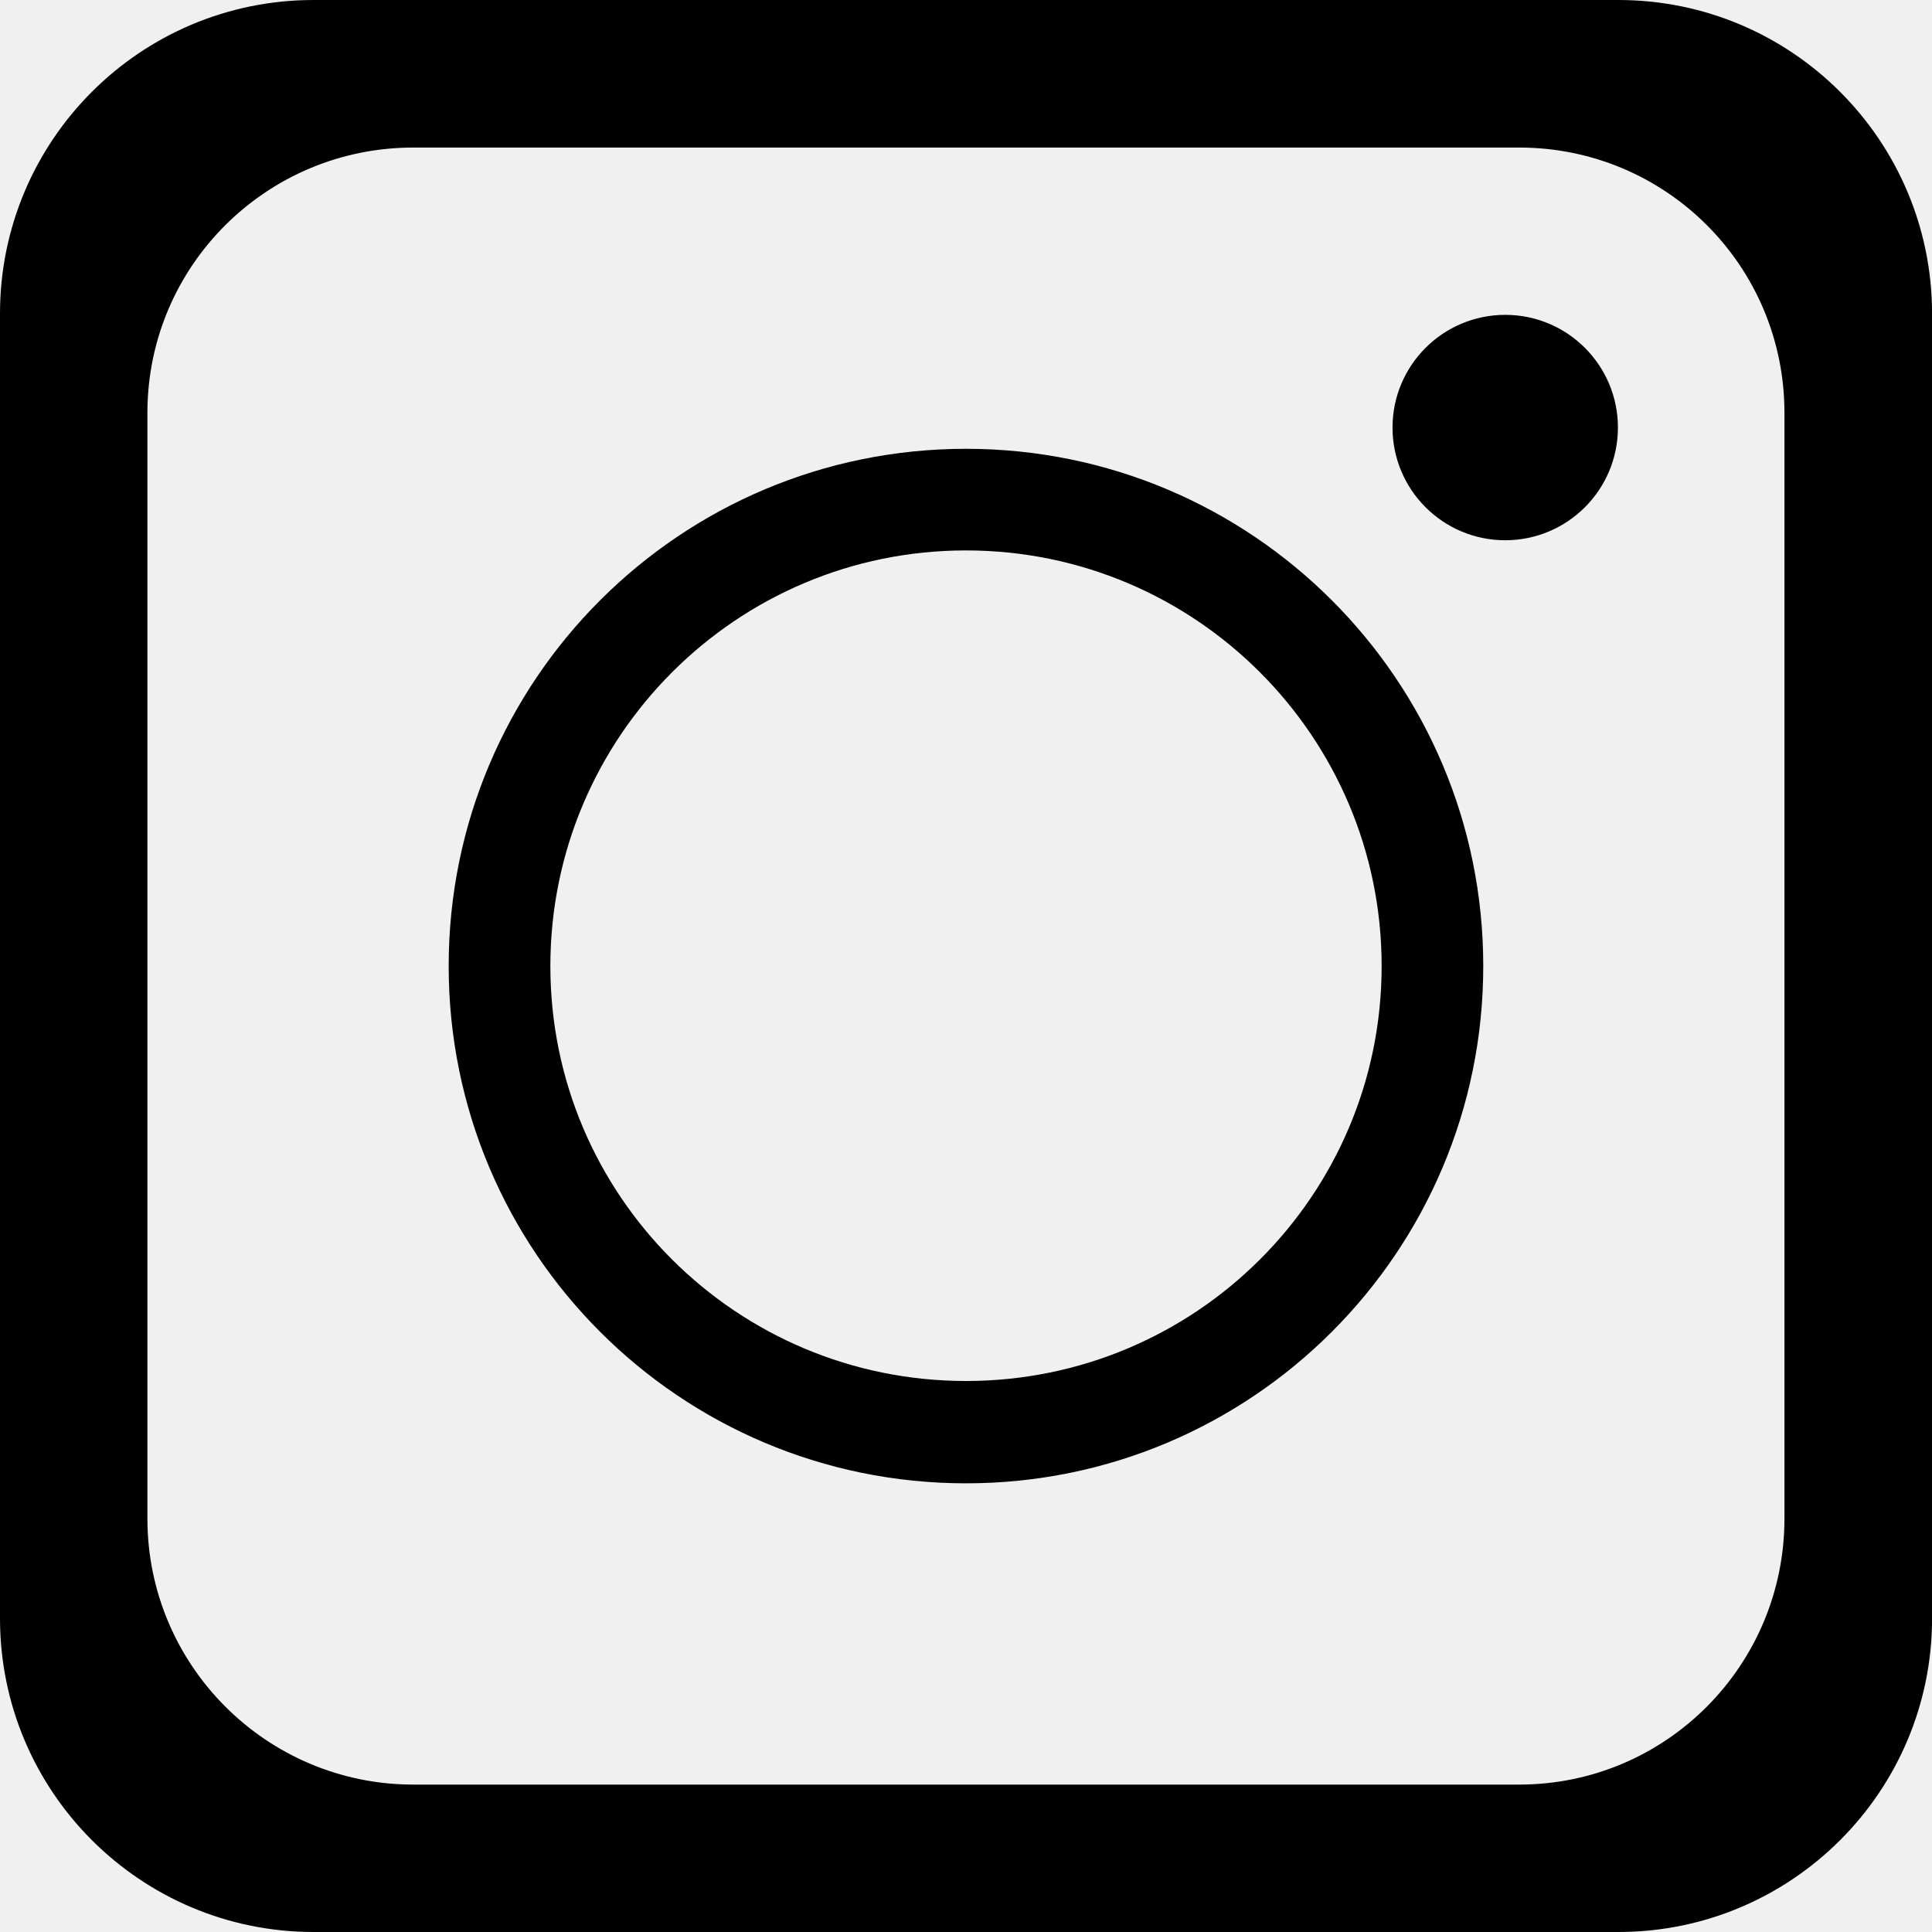
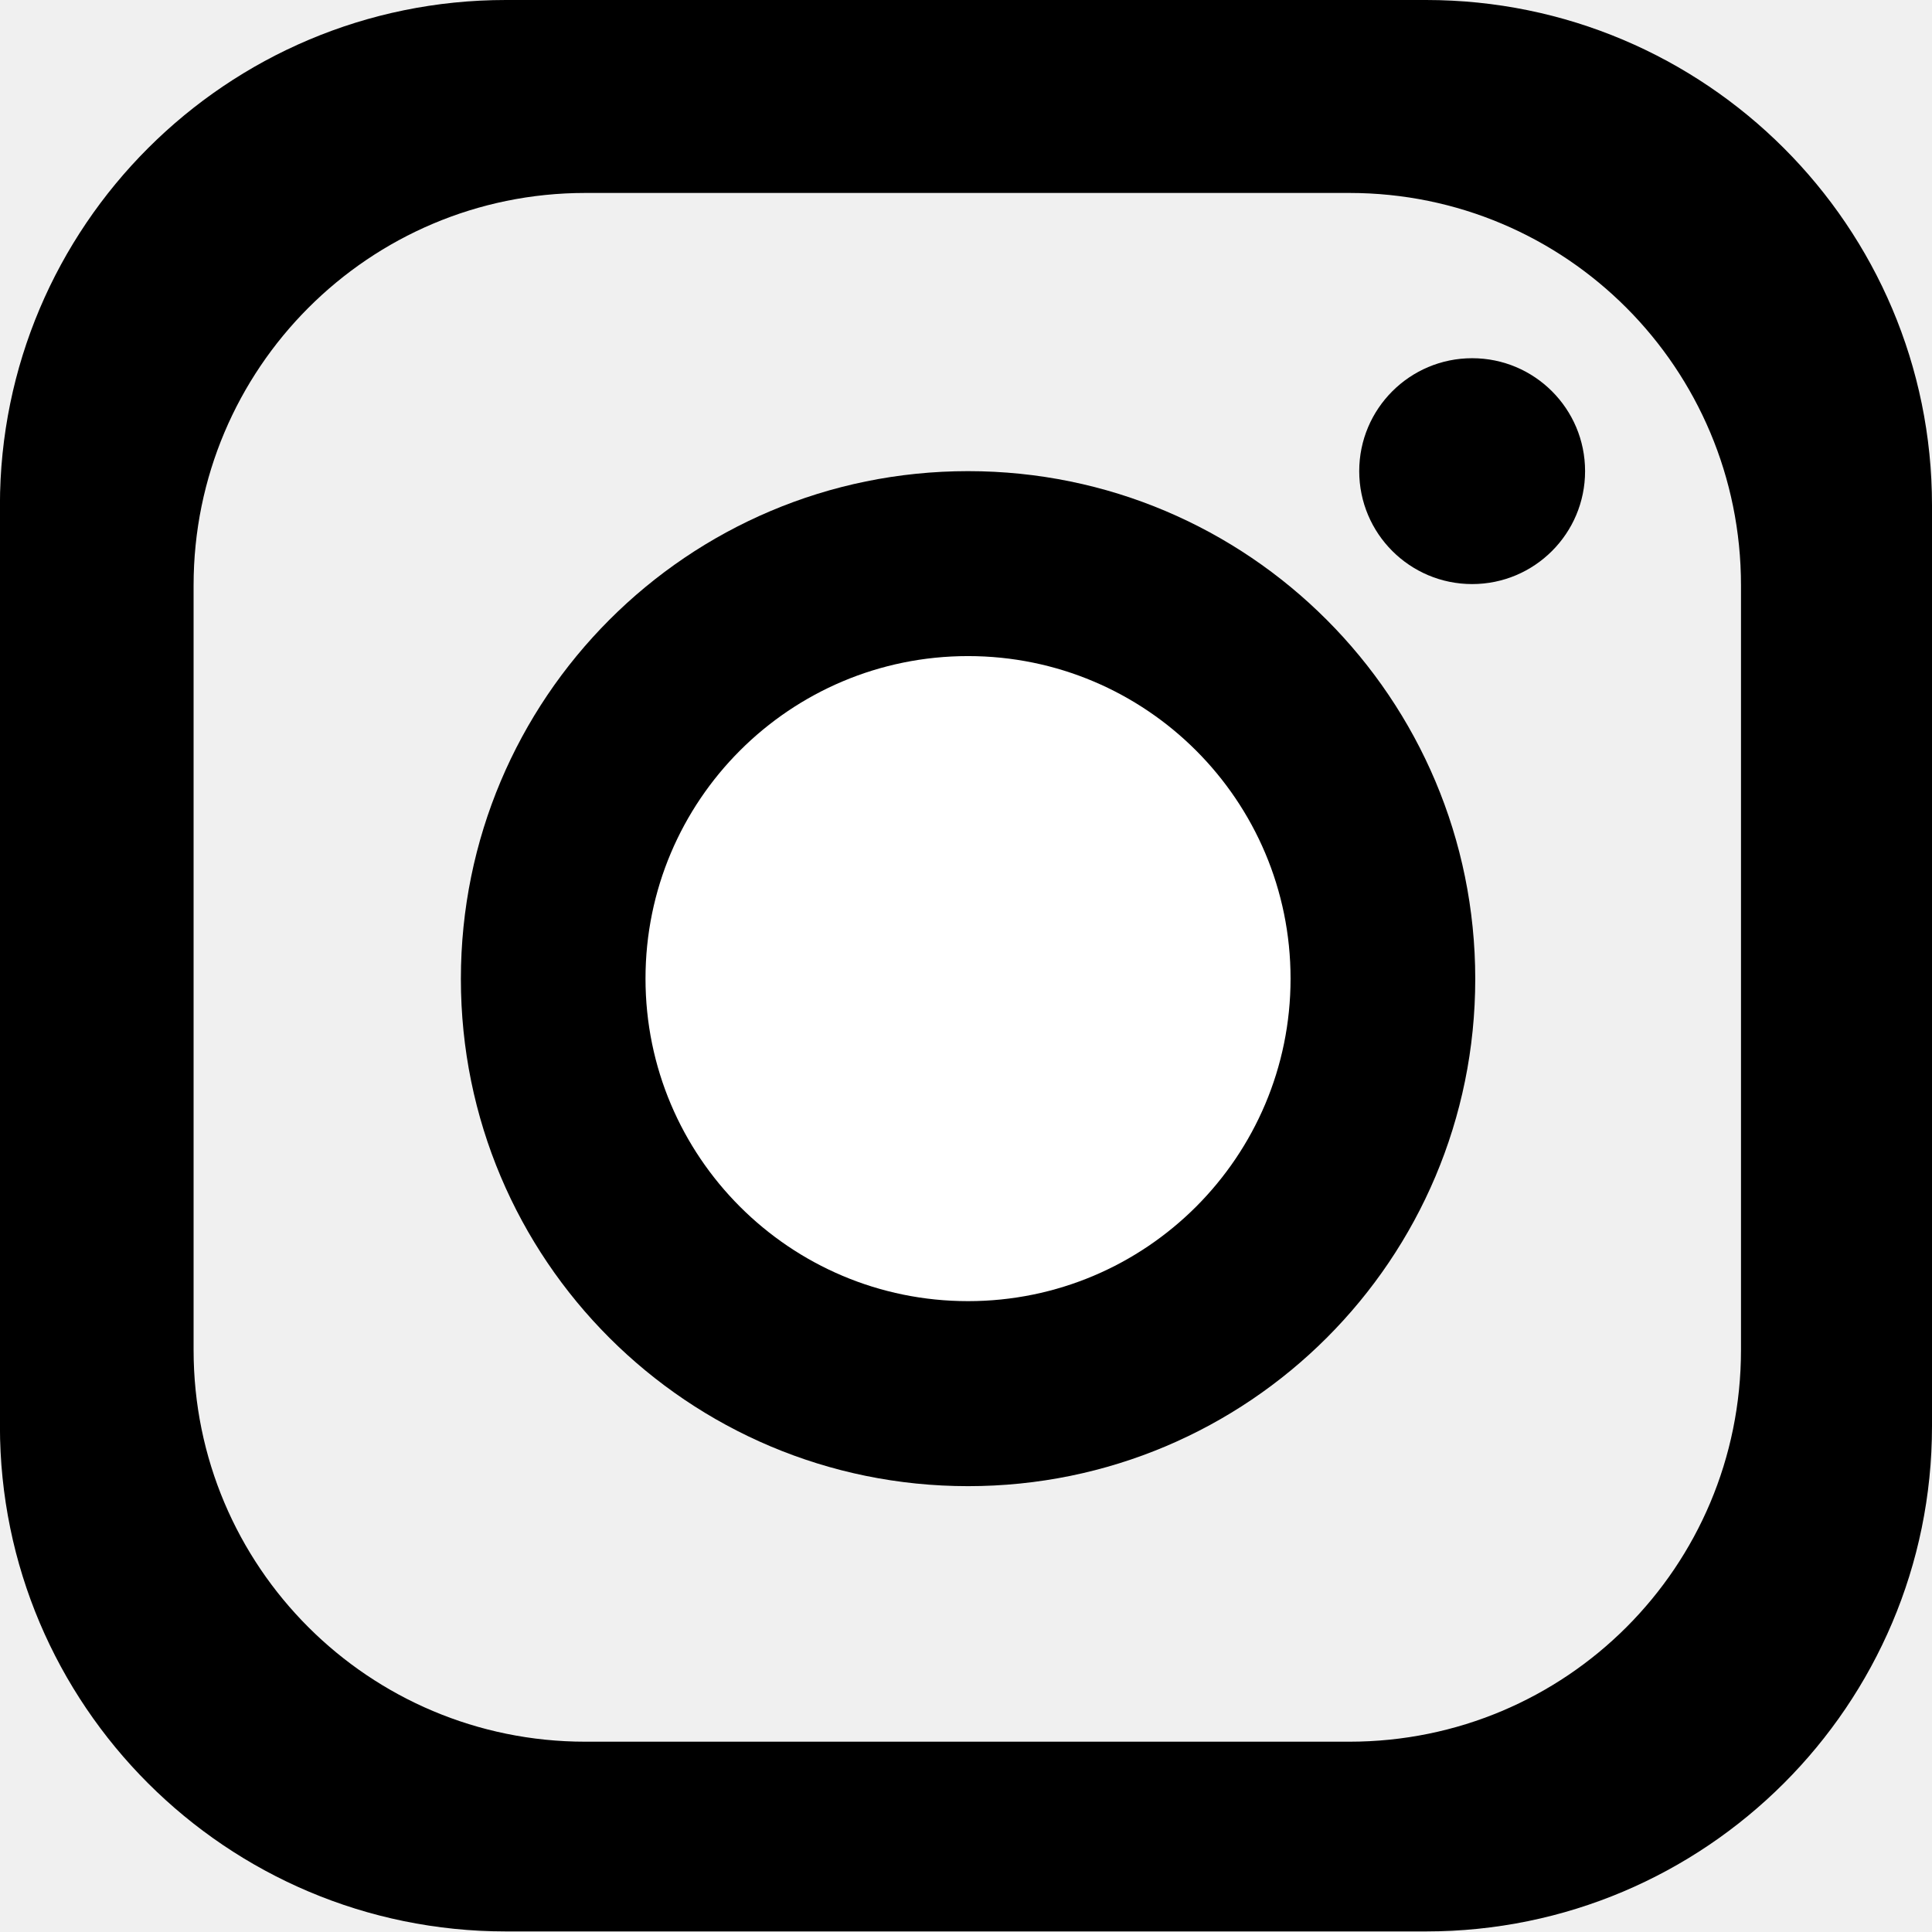
- <svg xmlns="http://www.w3.org/2000/svg" version="1.1" id="Capa_1" x="0px" y="0px" width="30px" height="30px" viewBox="-9.803 -2.394 30 30" enable-background="new -9.803 -2.394 30 30" xml:space="preserve">
+ <svg xmlns="http://www.w3.org/2000/svg" version="1.1" id="Capa_1" x="0px" y="0px" width="29.939px" height="29.93px" viewBox="40.311 32.785 29.939 29.93" enable-background="new 40.311 32.785 29.939 29.93" xml:space="preserve">
+   <path fill="#169133" d="M86.578,40.542" />
  <g>
-     <path d="M15.327-2.394h-20.26c-2.69,0-4.87,2.18-4.87,4.87v20.26c0,2.689,2.18,4.87,4.87,4.87h20.26   c2.689,0,4.871-2.181,4.871-4.87V2.477C20.197-0.213,18.016-2.394,15.327-2.394z M17.906,21.186c0,2.28-1.84,4.131-4.12,4.131   h-17.17c-2.28,0-4.13-1.851-4.13-4.131V4.017c0-2.28,1.85-4.12,4.13-4.12h17.17c2.28,0,4.12,1.84,4.12,4.12V21.186z" />
+     <g>
+       <circle cx="63.124" cy="40.086" r="1.75" />
+       <g>
+         <g>
+           <path d="M55.313,40.086c-4.347,0-7.86,3.524-7.86,7.869c0,4.347,3.514,7.86,7.86,7.86c4.345,0,7.859-3.514,7.859-7.86      C63.172,43.61,59.657,40.086,55.313,40.086z" />
+         </g>
+         <g>
+           <path d="M55.484,55.814L55.484,55.814z" />
+           <path d="M63.124,50.261L63.124,50.261z" />
+           <path d="M60.206,41.286L60.206,41.286z" />
+           <path d="M50.691,41.595L50.691,41.595z" />
+           <path d="M47.835,50.379L47.835,50.379z" />
+         </g>
+       </g>
+       <path fill="none" d="M61.34,47.781" />
+       <path fill="none" d="M63.345,47.781" />
+       <path d="M62.41,32.785H48.15c-4.33,0-7.84,3.51-7.84,7.83v14.271c0,4.319,3.51,7.829,7.84,7.829h14.26    c4.33,0,7.84-3.51,7.84-7.829V40.615C70.25,36.295,66.74,32.785,62.41,32.785z M67.29,53.705c0,3.36-2.71,6.07-6.069,6.07h-11.84    c-3.351,0-6.07-2.71-6.07-6.07v-11.85c0-3.36,2.72-6.08,6.07-6.08h11.84c3.359,0,6.069,2.72,6.069,6.08V53.705z" />
+     </g>
+     <path fill="#169133" d="M67.718,39.707" />
+     <path fill="#FFFFFF" d="M50.467,47.955" />
+     <path fill="#FFFFFF" d="M47.452,47.955" />
+     <circle fill="#FFFFFF" cx="55.312" cy="47.95" r="4.998" />
  </g>
-   <path d="M5.197,4.575c-4.438,0-8.033,3.594-8.033,8.032c0,4.438,3.595,8.032,8.033,8.032c4.438,0,8.032-3.595,8.032-8.032  C13.229,8.169,9.635,4.575,5.197,4.575z M5.197,19.05c-3.563,0-6.454-2.88-6.454-6.443c0-3.563,2.891-6.454,6.454-6.454  s6.454,2.891,6.454,6.454C11.651,16.17,8.76,19.05,5.197,19.05z" />
-   <circle cx="13.57" cy="4.245" r="1.75" />
</svg>
